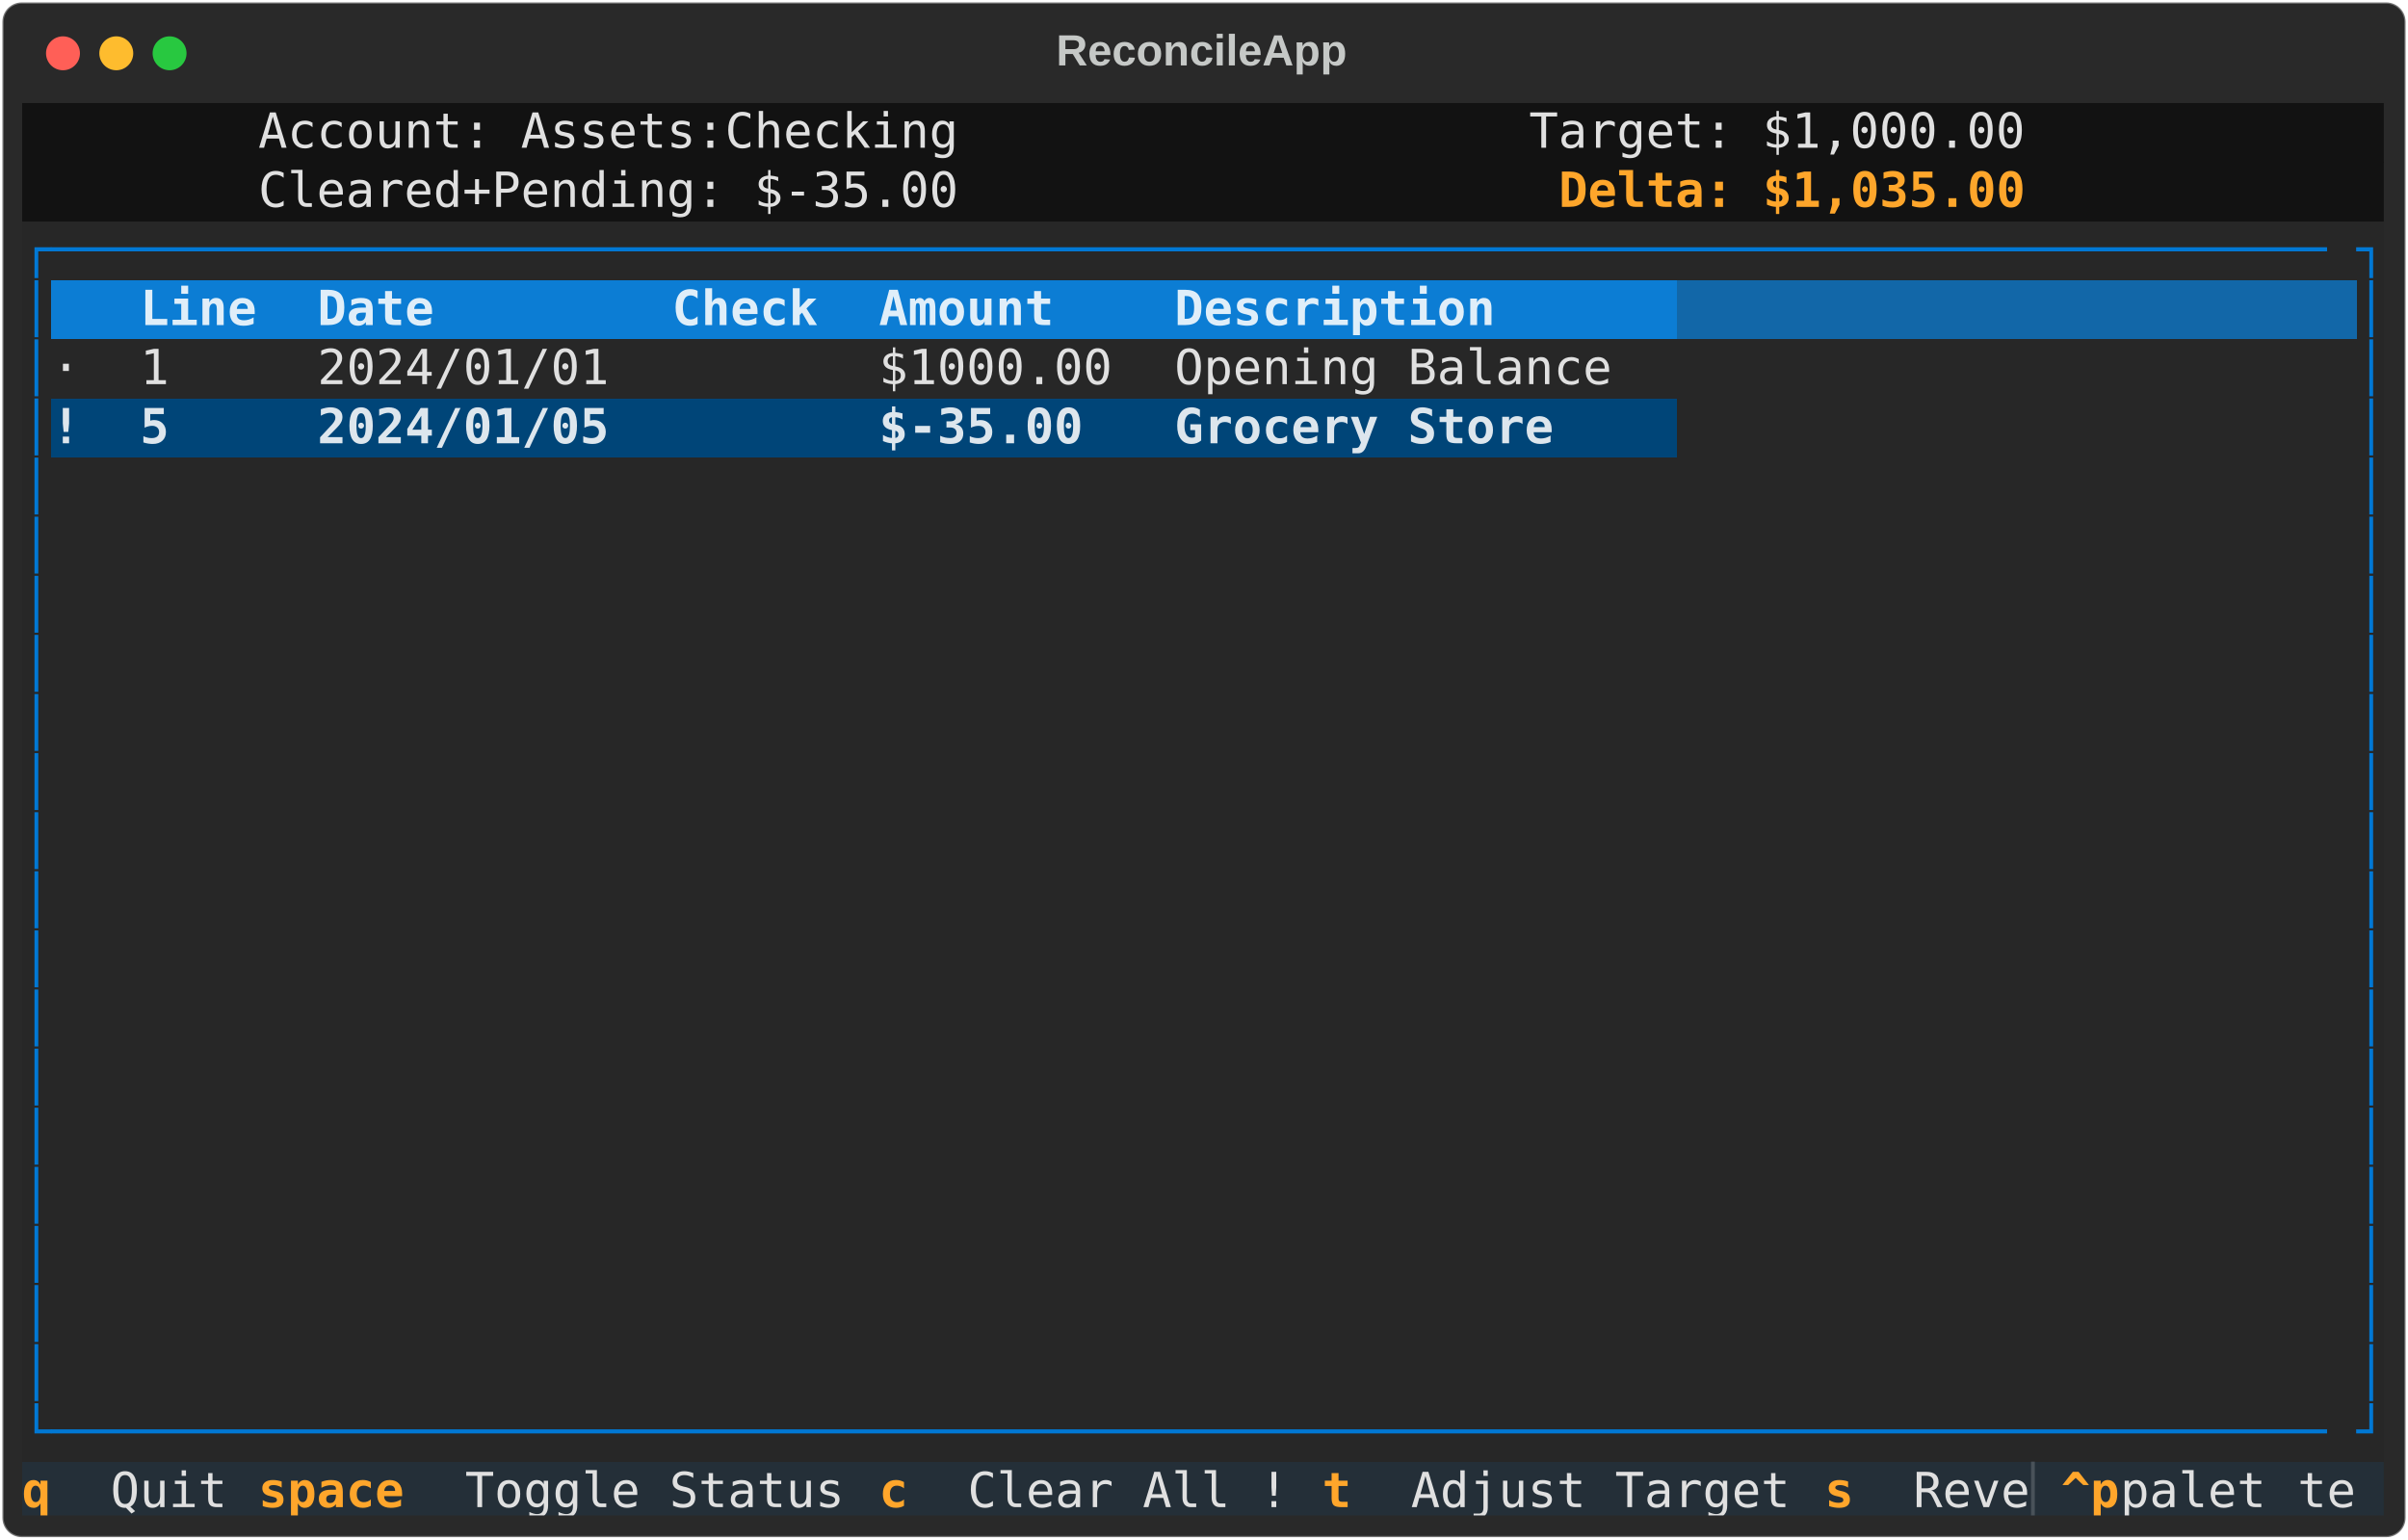
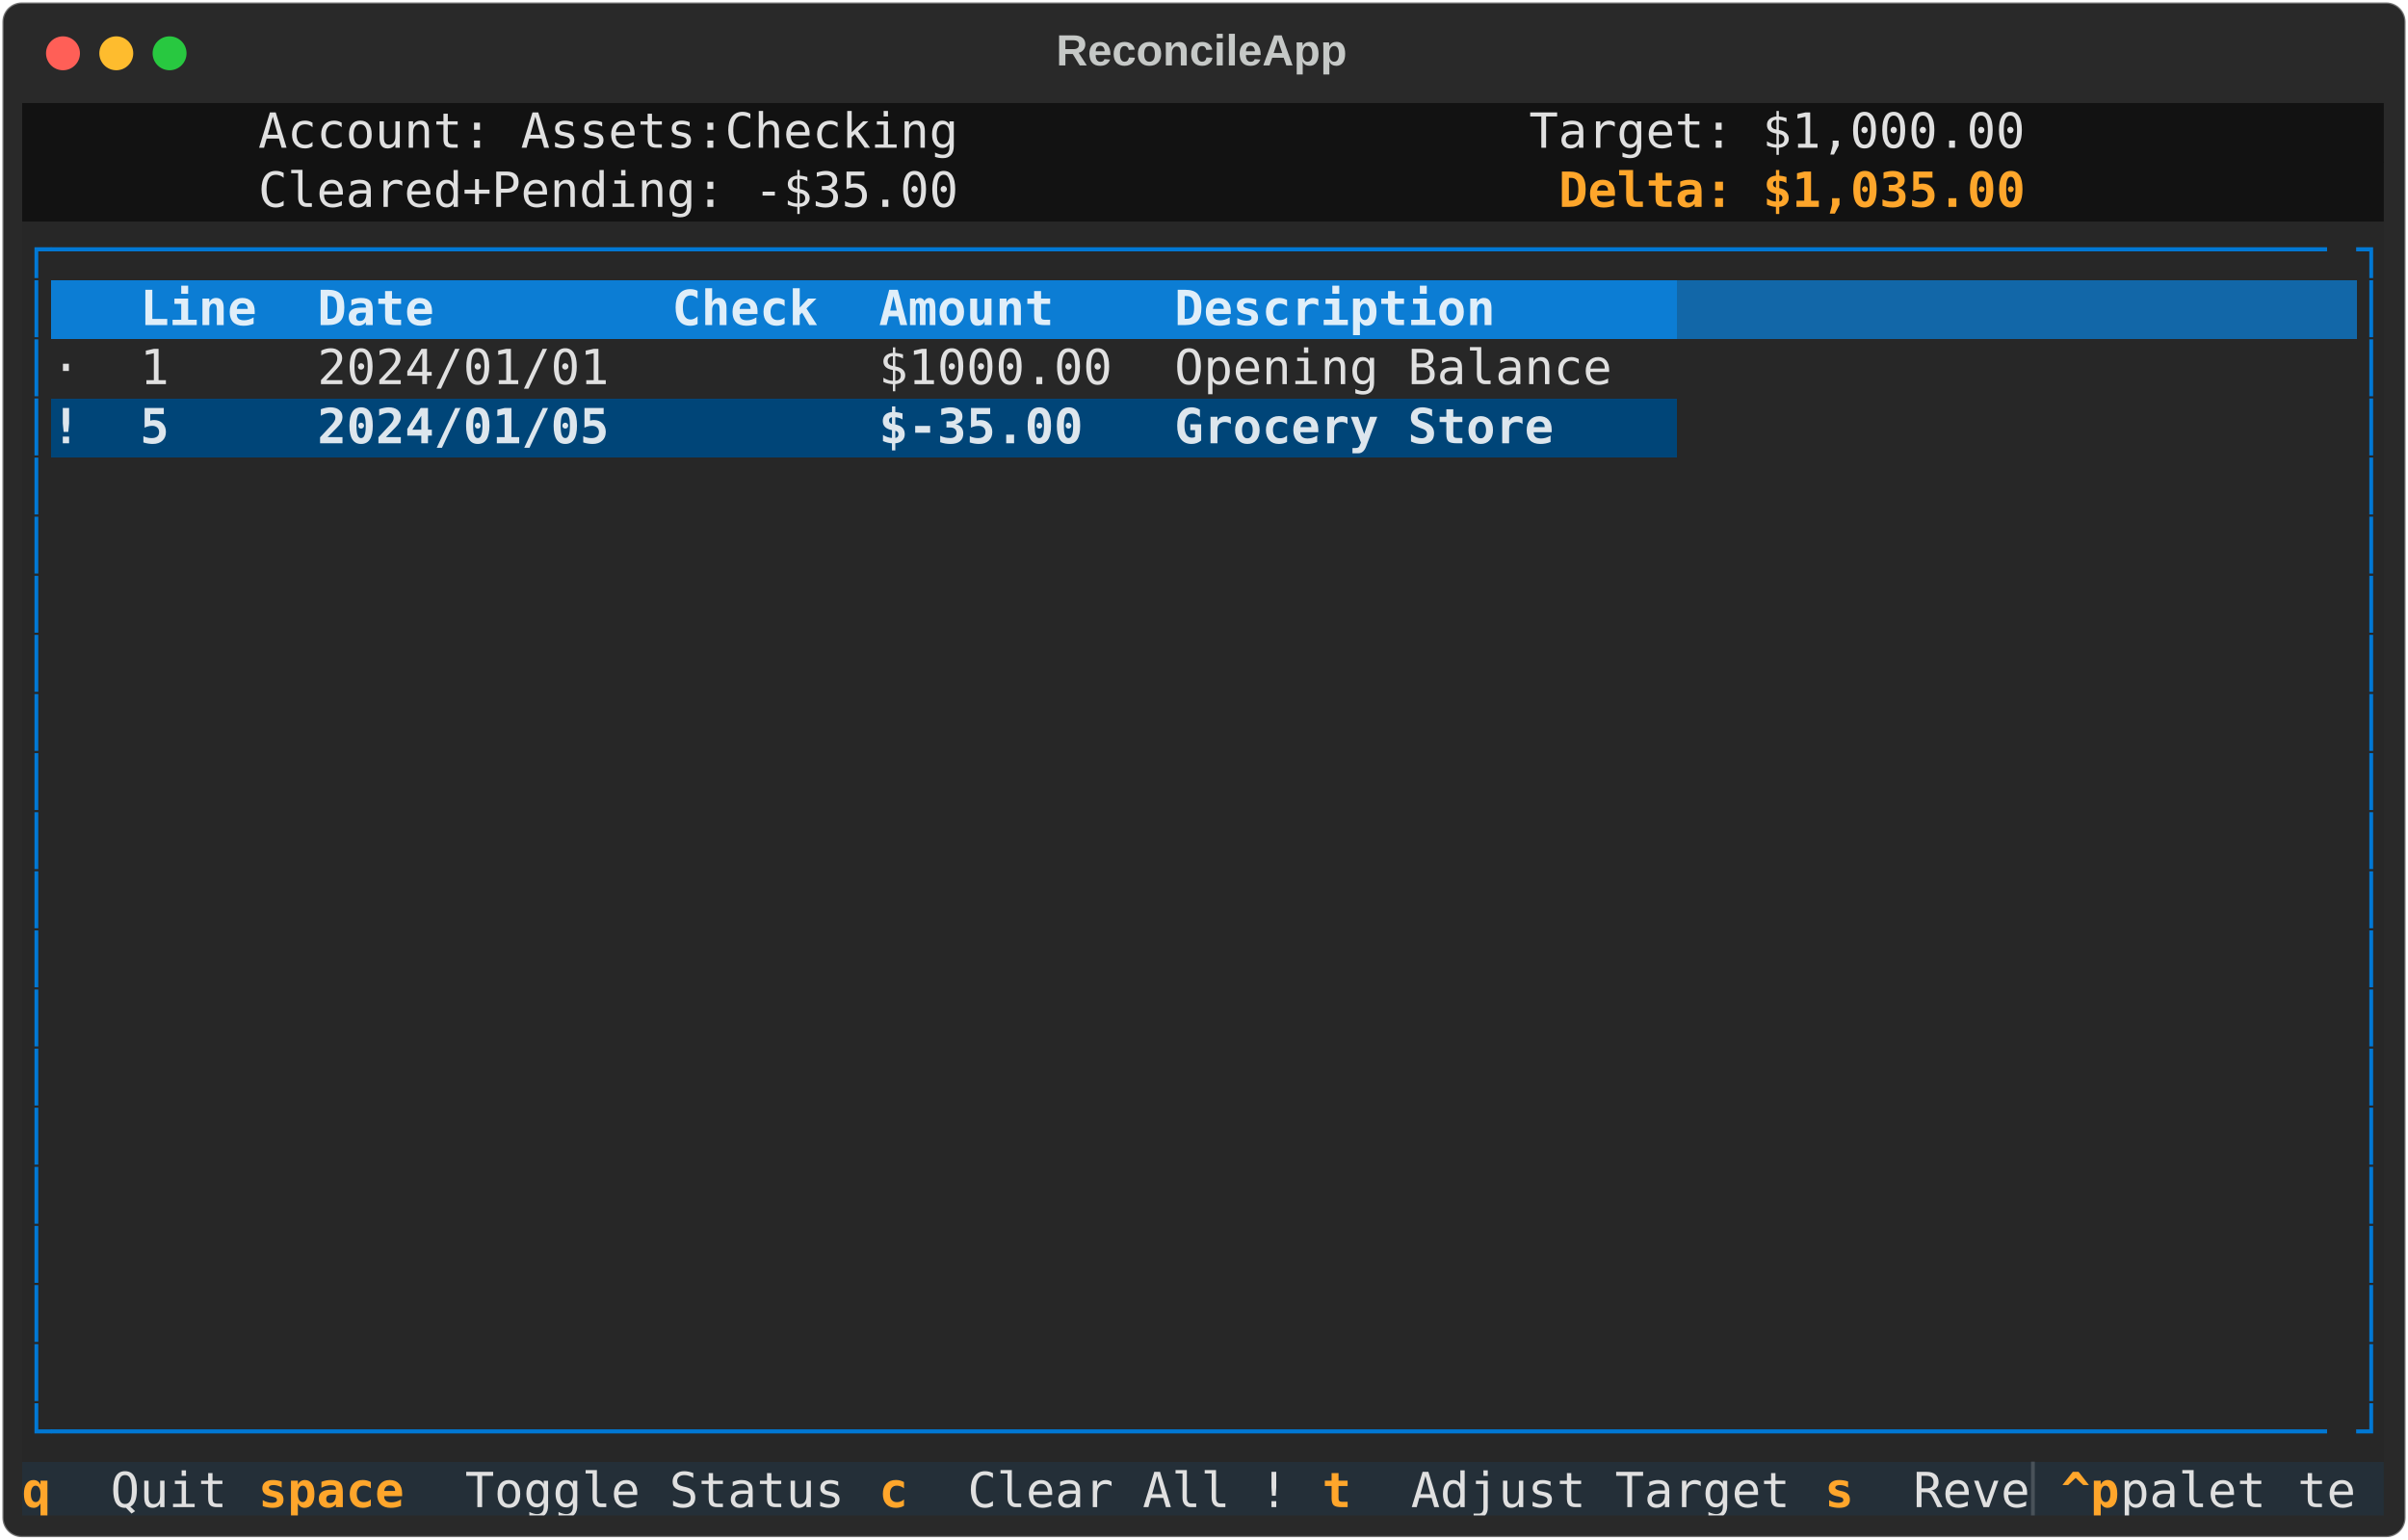
<svg xmlns="http://www.w3.org/2000/svg" class="rich-terminal" viewBox="0 0 994 635.6">
  <style>

    @font-face {
        font-family: "Fira Code";
        src: local("FiraCode-Regular"),
                url("https://cdnjs.cloudflare.com/ajax/libs/firacode/6.2.0/woff2/FiraCode-Regular.woff2") format("woff2"),
                url("https://cdnjs.cloudflare.com/ajax/libs/firacode/6.2.0/woff/FiraCode-Regular.woff") format("woff");
        font-style: normal;
        font-weight: 400;
    }
    @font-face {
        font-family: "Fira Code";
        src: local("FiraCode-Bold"),
                url("https://cdnjs.cloudflare.com/ajax/libs/firacode/6.2.0/woff2/FiraCode-Bold.woff2") format("woff2"),
                url("https://cdnjs.cloudflare.com/ajax/libs/firacode/6.2.0/woff/FiraCode-Bold.woff") format("woff");
        font-style: bold;
        font-weight: 700;
    }

    .terminal-matrix {
        font-family: Fira Code, monospace;
        font-size: 20px;
        line-height: 24.4px;
        font-variant-east-asian: full-width;
    }

    .terminal-title {
        font-size: 18px;
        font-weight: bold;
        font-family: arial;
    }

    .terminal-r1 { fill: #c5c8c6 }
.terminal-r2 { fill: #e0e0e0 }
.terminal-r3 { fill: #fea62b;font-weight: bold }
.terminal-r4 { fill: #0178d4 }
.terminal-r5 { fill: #dfeef9;font-weight: bold }
.terminal-r6 { fill: #dfeef9 }
.terminal-r7 { fill: #dde6ed;font-weight: bold }
.terminal-r8 { fill: #ffa62b;font-weight: bold }
.terminal-r9 { fill: #495259 }
    </style>
  <defs>
    <clipPath id="terminal-clip-terminal">
      <rect x="0" y="0" width="975.0" height="584.6" />
    </clipPath>
    <clipPath id="terminal-line-0">
      <rect x="0" y="1.5" width="976" height="24.65" />
    </clipPath>
    <clipPath id="terminal-line-1">
      <rect x="0" y="25.9" width="976" height="24.65" />
    </clipPath>
    <clipPath id="terminal-line-2">
      <rect x="0" y="50.3" width="976" height="24.65" />
    </clipPath>
    <clipPath id="terminal-line-3">
      <rect x="0" y="74.7" width="976" height="24.65" />
    </clipPath>
    <clipPath id="terminal-line-4">
      <rect x="0" y="99.1" width="976" height="24.65" />
    </clipPath>
    <clipPath id="terminal-line-5">
      <rect x="0" y="123.5" width="976" height="24.65" />
    </clipPath>
    <clipPath id="terminal-line-6">
      <rect x="0" y="147.9" width="976" height="24.65" />
    </clipPath>
    <clipPath id="terminal-line-7">
      <rect x="0" y="172.3" width="976" height="24.65" />
    </clipPath>
    <clipPath id="terminal-line-8">
      <rect x="0" y="196.7" width="976" height="24.65" />
    </clipPath>
    <clipPath id="terminal-line-9">
      <rect x="0" y="221.1" width="976" height="24.65" />
    </clipPath>
    <clipPath id="terminal-line-10">
      <rect x="0" y="245.5" width="976" height="24.65" />
    </clipPath>
    <clipPath id="terminal-line-11">
      <rect x="0" y="269.9" width="976" height="24.65" />
    </clipPath>
    <clipPath id="terminal-line-12">
      <rect x="0" y="294.3" width="976" height="24.65" />
    </clipPath>
    <clipPath id="terminal-line-13">
      <rect x="0" y="318.7" width="976" height="24.65" />
    </clipPath>
    <clipPath id="terminal-line-14">
      <rect x="0" y="343.1" width="976" height="24.65" />
    </clipPath>
    <clipPath id="terminal-line-15">
      <rect x="0" y="367.5" width="976" height="24.65" />
    </clipPath>
    <clipPath id="terminal-line-16">
      <rect x="0" y="391.9" width="976" height="24.65" />
    </clipPath>
    <clipPath id="terminal-line-17">
      <rect x="0" y="416.3" width="976" height="24.65" />
    </clipPath>
    <clipPath id="terminal-line-18">
      <rect x="0" y="440.7" width="976" height="24.65" />
    </clipPath>
    <clipPath id="terminal-line-19">
      <rect x="0" y="465.1" width="976" height="24.65" />
    </clipPath>
    <clipPath id="terminal-line-20">
      <rect x="0" y="489.5" width="976" height="24.65" />
    </clipPath>
    <clipPath id="terminal-line-21">
      <rect x="0" y="513.9" width="976" height="24.65" />
    </clipPath>
    <clipPath id="terminal-line-22">
      <rect x="0" y="538.3" width="976" height="24.65" />
    </clipPath>
  </defs>
  <rect fill="#292929" stroke="rgba(255,255,255,0.35)" stroke-width="1" x="1" y="1" width="992" height="633.6" rx="8" />
  <text class="terminal-title" fill="#c5c8c6" text-anchor="middle" x="496" y="27">ReconcileApp</text>
  <g transform="translate(26,22)">
    <circle cx="0" cy="0" r="7" fill="#ff5f57" />
    <circle cx="22" cy="0" r="7" fill="#febc2e" />
    <circle cx="44" cy="0" r="7" fill="#28c840" />
  </g>
  <g transform="translate(9, 41)" clip-path="url(#terminal-clip-terminal)">
    <rect fill="#121212" x="0" y="1.5" width="97.6" height="24.65" shape-rendering="crispEdges" />
    <rect fill="#121212" x="97.6" y="1.5" width="292.8" height="24.65" shape-rendering="crispEdges" />
    <rect fill="#121212" x="390.4" y="1.5" width="97.6" height="24.65" shape-rendering="crispEdges" />
    <rect fill="#121212" x="488" y="1.5" width="134.2" height="24.65" shape-rendering="crispEdges" />
    <rect fill="#121212" x="622.2" y="1.5" width="207.4" height="24.65" shape-rendering="crispEdges" />
    <rect fill="#121212" x="829.6" y="1.5" width="146.4" height="24.65" shape-rendering="crispEdges" />
    <rect fill="#121212" x="0" y="25.9" width="97.6" height="24.65" shape-rendering="crispEdges" />
    <rect fill="#121212" x="97.6" y="25.9" width="292.8" height="24.65" shape-rendering="crispEdges" />
    <rect fill="#121212" x="390.4" y="25.9" width="97.6" height="24.65" shape-rendering="crispEdges" />
    <rect fill="#121212" x="488" y="25.9" width="146.4" height="24.65" shape-rendering="crispEdges" />
    <rect fill="#121212" x="634.4" y="25.9" width="195.2" height="24.65" shape-rendering="crispEdges" />
    <rect fill="#121212" x="829.6" y="25.9" width="146.4" height="24.65" shape-rendering="crispEdges" />
    <rect fill="#272727" x="0" y="50.3" width="12.2" height="24.65" shape-rendering="crispEdges" />
    <rect fill="#272727" x="12.2" y="50.3" width="951.6" height="24.65" shape-rendering="crispEdges" />
    <rect fill="#272727" x="963.8" y="50.3" width="12.2" height="24.65" shape-rendering="crispEdges" />
    <rect fill="#272727" x="0" y="74.7" width="12.2" height="24.65" shape-rendering="crispEdges" />
    <rect fill="#0c7dd4" x="12.2" y="74.7" width="36.6" height="24.65" shape-rendering="crispEdges" />
    <rect fill="#0c7dd4" x="48.8" y="74.7" width="73.2" height="24.65" shape-rendering="crispEdges" />
    <rect fill="#0c7dd4" x="122" y="74.7" width="146.4" height="24.65" shape-rendering="crispEdges" />
    <rect fill="#0c7dd4" x="268.4" y="74.7" width="85.4" height="24.65" shape-rendering="crispEdges" />
    <rect fill="#0c7dd4" x="353.8" y="74.7" width="122" height="24.65" shape-rendering="crispEdges" />
    <rect fill="#0c7dd4" x="475.8" y="74.7" width="207.4" height="24.65" shape-rendering="crispEdges" />
    <rect fill="#1267a8" x="683.2" y="74.7" width="280.6" height="24.65" shape-rendering="crispEdges" />
    <rect fill="#272727" x="963.8" y="74.7" width="12.2" height="24.65" shape-rendering="crispEdges" />
    <rect fill="#272727" x="0" y="99.1" width="12.2" height="24.65" shape-rendering="crispEdges" />
    <rect fill="#272727" x="12.2" y="99.1" width="36.6" height="24.65" shape-rendering="crispEdges" />
    <rect fill="#272727" x="48.8" y="99.1" width="73.2" height="24.65" shape-rendering="crispEdges" />
    <rect fill="#272727" x="122" y="99.1" width="146.4" height="24.65" shape-rendering="crispEdges" />
    <rect fill="#272727" x="268.4" y="99.1" width="85.4" height="24.65" shape-rendering="crispEdges" />
    <rect fill="#272727" x="353.8" y="99.1" width="122" height="24.65" shape-rendering="crispEdges" />
    <rect fill="#272727" x="475.8" y="99.1" width="207.4" height="24.65" shape-rendering="crispEdges" />
    <rect fill="#272727" x="683.2" y="99.1" width="280.6" height="24.65" shape-rendering="crispEdges" />
    <rect fill="#272727" x="963.8" y="99.1" width="12.2" height="24.65" shape-rendering="crispEdges" />
    <rect fill="#272727" x="0" y="123.5" width="12.2" height="24.65" shape-rendering="crispEdges" />
    <rect fill="#004578" x="12.2" y="123.5" width="36.6" height="24.65" shape-rendering="crispEdges" />
    <rect fill="#004578" x="48.8" y="123.5" width="73.2" height="24.65" shape-rendering="crispEdges" />
    <rect fill="#004578" x="122" y="123.5" width="146.4" height="24.65" shape-rendering="crispEdges" />
    <rect fill="#004578" x="268.4" y="123.5" width="85.4" height="24.65" shape-rendering="crispEdges" />
    <rect fill="#004578" x="353.8" y="123.5" width="122" height="24.65" shape-rendering="crispEdges" />
    <rect fill="#004578" x="475.8" y="123.5" width="207.4" height="24.65" shape-rendering="crispEdges" />
    <rect fill="#272727" x="683.2" y="123.5" width="280.6" height="24.65" shape-rendering="crispEdges" />
    <rect fill="#272727" x="963.8" y="123.5" width="12.2" height="24.65" shape-rendering="crispEdges" />
    <rect fill="#272727" x="0" y="147.9" width="12.2" height="24.65" shape-rendering="crispEdges" />
    <rect fill="#272727" x="12.2" y="147.9" width="951.6" height="24.65" shape-rendering="crispEdges" />
    <rect fill="#272727" x="963.8" y="147.9" width="12.2" height="24.65" shape-rendering="crispEdges" />
    <rect fill="#272727" x="0" y="172.3" width="12.2" height="24.65" shape-rendering="crispEdges" />
    <rect fill="#272727" x="12.2" y="172.3" width="951.6" height="24.65" shape-rendering="crispEdges" />
    <rect fill="#272727" x="963.8" y="172.3" width="12.2" height="24.65" shape-rendering="crispEdges" />
    <rect fill="#272727" x="0" y="196.7" width="12.2" height="24.65" shape-rendering="crispEdges" />
    <rect fill="#272727" x="12.2" y="196.7" width="951.6" height="24.65" shape-rendering="crispEdges" />
    <rect fill="#272727" x="963.8" y="196.7" width="12.2" height="24.65" shape-rendering="crispEdges" />
    <rect fill="#272727" x="0" y="221.1" width="12.2" height="24.65" shape-rendering="crispEdges" />
    <rect fill="#272727" x="12.2" y="221.1" width="951.6" height="24.65" shape-rendering="crispEdges" />
    <rect fill="#272727" x="963.8" y="221.1" width="12.2" height="24.65" shape-rendering="crispEdges" />
    <rect fill="#272727" x="0" y="245.5" width="12.2" height="24.65" shape-rendering="crispEdges" />
    <rect fill="#272727" x="12.2" y="245.5" width="951.6" height="24.65" shape-rendering="crispEdges" />
    <rect fill="#272727" x="963.8" y="245.5" width="12.2" height="24.65" shape-rendering="crispEdges" />
    <rect fill="#272727" x="0" y="269.9" width="12.2" height="24.65" shape-rendering="crispEdges" />
    <rect fill="#272727" x="12.2" y="269.9" width="951.6" height="24.65" shape-rendering="crispEdges" />
    <rect fill="#272727" x="963.8" y="269.9" width="12.2" height="24.65" shape-rendering="crispEdges" />
    <rect fill="#272727" x="0" y="294.3" width="12.2" height="24.65" shape-rendering="crispEdges" />
    <rect fill="#272727" x="12.2" y="294.3" width="951.6" height="24.65" shape-rendering="crispEdges" />
    <rect fill="#272727" x="963.8" y="294.3" width="12.2" height="24.65" shape-rendering="crispEdges" />
    <rect fill="#272727" x="0" y="318.7" width="12.2" height="24.65" shape-rendering="crispEdges" />
    <rect fill="#272727" x="12.2" y="318.7" width="951.6" height="24.65" shape-rendering="crispEdges" />
    <rect fill="#272727" x="963.8" y="318.7" width="12.2" height="24.65" shape-rendering="crispEdges" />
    <rect fill="#272727" x="0" y="343.1" width="12.2" height="24.65" shape-rendering="crispEdges" />
    <rect fill="#272727" x="12.2" y="343.1" width="951.6" height="24.65" shape-rendering="crispEdges" />
    <rect fill="#272727" x="963.8" y="343.1" width="12.2" height="24.65" shape-rendering="crispEdges" />
    <rect fill="#272727" x="0" y="367.5" width="12.2" height="24.65" shape-rendering="crispEdges" />
    <rect fill="#272727" x="12.2" y="367.5" width="951.6" height="24.65" shape-rendering="crispEdges" />
    <rect fill="#272727" x="963.8" y="367.5" width="12.2" height="24.65" shape-rendering="crispEdges" />
    <rect fill="#272727" x="0" y="391.9" width="12.2" height="24.65" shape-rendering="crispEdges" />
    <rect fill="#272727" x="12.2" y="391.9" width="951.6" height="24.65" shape-rendering="crispEdges" />
    <rect fill="#272727" x="963.8" y="391.9" width="12.2" height="24.65" shape-rendering="crispEdges" />
    <rect fill="#272727" x="0" y="416.3" width="12.2" height="24.65" shape-rendering="crispEdges" />
    <rect fill="#272727" x="12.2" y="416.3" width="951.6" height="24.65" shape-rendering="crispEdges" />
    <rect fill="#272727" x="963.8" y="416.3" width="12.2" height="24.65" shape-rendering="crispEdges" />
    <rect fill="#272727" x="0" y="440.7" width="12.2" height="24.65" shape-rendering="crispEdges" />
    <rect fill="#272727" x="12.2" y="440.7" width="951.6" height="24.65" shape-rendering="crispEdges" />
    <rect fill="#272727" x="963.8" y="440.7" width="12.2" height="24.65" shape-rendering="crispEdges" />
    <rect fill="#272727" x="0" y="465.1" width="12.2" height="24.65" shape-rendering="crispEdges" />
    <rect fill="#272727" x="12.2" y="465.1" width="951.6" height="24.65" shape-rendering="crispEdges" />
    <rect fill="#272727" x="963.8" y="465.1" width="12.2" height="24.65" shape-rendering="crispEdges" />
    <rect fill="#272727" x="0" y="489.5" width="12.2" height="24.65" shape-rendering="crispEdges" />
    <rect fill="#272727" x="12.2" y="489.5" width="951.6" height="24.65" shape-rendering="crispEdges" />
    <rect fill="#272727" x="963.8" y="489.5" width="12.2" height="24.65" shape-rendering="crispEdges" />
    <rect fill="#272727" x="0" y="513.9" width="12.2" height="24.65" shape-rendering="crispEdges" />
    <rect fill="#272727" x="12.2" y="513.9" width="951.6" height="24.65" shape-rendering="crispEdges" />
    <rect fill="#272727" x="963.8" y="513.9" width="12.2" height="24.65" shape-rendering="crispEdges" />
    <rect fill="#272727" x="0" y="538.3" width="12.2" height="24.65" shape-rendering="crispEdges" />
    <rect fill="#272727" x="12.2" y="538.3" width="951.6" height="24.65" shape-rendering="crispEdges" />
    <rect fill="#272727" x="963.8" y="538.3" width="12.2" height="24.65" shape-rendering="crispEdges" />
    <rect fill="#242f38" x="0" y="562.7" width="36.6" height="24.65" shape-rendering="crispEdges" />
    <rect fill="#242f38" x="36.6" y="562.7" width="61" height="24.65" shape-rendering="crispEdges" />
    <rect fill="#242f38" x="97.6" y="562.7" width="85.4" height="24.65" shape-rendering="crispEdges" />
    <rect fill="#242f38" x="183" y="562.7" width="170.8" height="24.65" shape-rendering="crispEdges" />
    <rect fill="#242f38" x="353.8" y="562.7" width="36.6" height="24.65" shape-rendering="crispEdges" />
    <rect fill="#242f38" x="390.4" y="562.7" width="146.4" height="24.65" shape-rendering="crispEdges" />
    <rect fill="#242f38" x="536.8" y="562.7" width="36.6" height="24.65" shape-rendering="crispEdges" />
    <rect fill="#242f38" x="573.4" y="562.7" width="170.8" height="24.65" shape-rendering="crispEdges" />
    <rect fill="#242f38" x="744.2" y="562.7" width="36.6" height="24.65" shape-rendering="crispEdges" />
    <rect fill="#242f38" x="780.8" y="562.7" width="48.8" height="24.65" shape-rendering="crispEdges" />
    <rect fill="#242f38" x="829.6" y="562.7" width="12.2" height="24.65" shape-rendering="crispEdges" />
    <rect fill="#242f38" x="841.8" y="562.7" width="24.4" height="24.65" shape-rendering="crispEdges" />
    <rect fill="#242f38" x="866.2" y="562.7" width="73.2" height="24.65" shape-rendering="crispEdges" />
    <rect fill="#242f38" x="939.4" y="562.7" width="24.4" height="24.65" shape-rendering="crispEdges" />
    <rect fill="#242f38" x="963.8" y="562.7" width="12.2" height="24.65" shape-rendering="crispEdges" />
    <g class="terminal-matrix">
      <text class="terminal-r2" x="97.6" y="20" textLength="292.8" clip-path="url(#terminal-line-0)">Account: Assets:Checking</text>
      <text class="terminal-r2" x="622.2" y="20" textLength="207.4" clip-path="url(#terminal-line-0)">Target: $1,000.00</text>
      <text class="terminal-r1" x="976" y="20" textLength="12.2" clip-path="url(#terminal-line-0)">
</text>
-       <text class="terminal-r2" x="97.6" y="44.4" textLength="292.8" clip-path="url(#terminal-line-1)">Cleared+Pending: $-35.00</text>
+       <text class="terminal-r2" x="97.6" y="44.4" textLength="292.8" clip-path="url(#terminal-line-1)">Cleared+Pending: -$35.00</text>
      <text class="terminal-r3" x="634.4" y="44.4" textLength="195.2" clip-path="url(#terminal-line-1)">Delta: $1,035.00</text>
      <text class="terminal-r1" x="976" y="44.4" textLength="12.2" clip-path="url(#terminal-line-1)">
</text>
      <text class="terminal-r4" x="0" y="68.8" textLength="12.2" clip-path="url(#terminal-line-2)">┌</text>
      <text class="terminal-r4" x="12.2" y="68.8" textLength="951.6" clip-path="url(#terminal-line-2)">──────────────────────────────────────────────────────────────────────────────</text>
      <text class="terminal-r4" x="963.8" y="68.8" textLength="12.2" clip-path="url(#terminal-line-2)">┐</text>
      <text class="terminal-r1" x="976" y="68.8" textLength="12.2" clip-path="url(#terminal-line-2)">
</text>
      <text class="terminal-r4" x="0" y="93.2" textLength="12.2" clip-path="url(#terminal-line-3)">│</text>
      <text class="terminal-r5" x="48.8" y="93.2" textLength="73.2" clip-path="url(#terminal-line-3)"> Line </text>
      <text class="terminal-r5" x="122" y="93.2" textLength="146.4" clip-path="url(#terminal-line-3)"> Date       </text>
      <text class="terminal-r5" x="268.4" y="93.2" textLength="85.4" clip-path="url(#terminal-line-3)"> Check </text>
      <text class="terminal-r5" x="353.8" y="93.2" textLength="122" clip-path="url(#terminal-line-3)"> Amount   </text>
      <text class="terminal-r5" x="475.8" y="93.2" textLength="207.4" clip-path="url(#terminal-line-3)"> Description     </text>
      <text class="terminal-r4" x="963.8" y="93.2" textLength="12.2" clip-path="url(#terminal-line-3)">│</text>
      <text class="terminal-r1" x="976" y="93.2" textLength="12.2" clip-path="url(#terminal-line-3)">
</text>
      <text class="terminal-r4" x="0" y="117.6" textLength="12.2" clip-path="url(#terminal-line-4)">│</text>
      <text class="terminal-r2" x="12.2" y="117.6" textLength="36.6" clip-path="url(#terminal-line-4)"> · </text>
      <text class="terminal-r2" x="48.8" y="117.6" textLength="73.2" clip-path="url(#terminal-line-4)"> 1    </text>
      <text class="terminal-r2" x="122" y="117.6" textLength="146.4" clip-path="url(#terminal-line-4)"> 2024/01/01 </text>
      <text class="terminal-r2" x="353.8" y="117.6" textLength="122" clip-path="url(#terminal-line-4)"> $1000.00 </text>
      <text class="terminal-r2" x="475.8" y="117.6" textLength="207.4" clip-path="url(#terminal-line-4)"> Opening Balance </text>
      <text class="terminal-r4" x="963.8" y="117.6" textLength="12.2" clip-path="url(#terminal-line-4)">│</text>
      <text class="terminal-r1" x="976" y="117.6" textLength="12.2" clip-path="url(#terminal-line-4)">
</text>
      <text class="terminal-r4" x="0" y="142" textLength="12.2" clip-path="url(#terminal-line-5)">│</text>
      <text class="terminal-r7" x="12.2" y="142" textLength="36.6" clip-path="url(#terminal-line-5)"> ! </text>
      <text class="terminal-r7" x="48.8" y="142" textLength="73.2" clip-path="url(#terminal-line-5)"> 5    </text>
      <text class="terminal-r7" x="122" y="142" textLength="146.4" clip-path="url(#terminal-line-5)"> 2024/01/05 </text>
      <text class="terminal-r7" x="353.8" y="142" textLength="122" clip-path="url(#terminal-line-5)"> $-35.00  </text>
      <text class="terminal-r7" x="475.8" y="142" textLength="207.4" clip-path="url(#terminal-line-5)"> Grocery Store   </text>
      <text class="terminal-r4" x="963.8" y="142" textLength="12.2" clip-path="url(#terminal-line-5)">│</text>
      <text class="terminal-r1" x="976" y="142" textLength="12.2" clip-path="url(#terminal-line-5)">
</text>
      <text class="terminal-r4" x="0" y="166.4" textLength="12.2" clip-path="url(#terminal-line-6)">│</text>
      <text class="terminal-r4" x="963.8" y="166.4" textLength="12.2" clip-path="url(#terminal-line-6)">│</text>
      <text class="terminal-r1" x="976" y="166.4" textLength="12.2" clip-path="url(#terminal-line-6)">
</text>
      <text class="terminal-r4" x="0" y="190.8" textLength="12.2" clip-path="url(#terminal-line-7)">│</text>
      <text class="terminal-r4" x="963.8" y="190.8" textLength="12.2" clip-path="url(#terminal-line-7)">│</text>
      <text class="terminal-r1" x="976" y="190.8" textLength="12.2" clip-path="url(#terminal-line-7)">
</text>
      <text class="terminal-r4" x="0" y="215.2" textLength="12.2" clip-path="url(#terminal-line-8)">│</text>
      <text class="terminal-r4" x="963.8" y="215.2" textLength="12.2" clip-path="url(#terminal-line-8)">│</text>
      <text class="terminal-r1" x="976" y="215.2" textLength="12.2" clip-path="url(#terminal-line-8)">
</text>
      <text class="terminal-r4" x="0" y="239.6" textLength="12.2" clip-path="url(#terminal-line-9)">│</text>
      <text class="terminal-r4" x="963.8" y="239.6" textLength="12.2" clip-path="url(#terminal-line-9)">│</text>
      <text class="terminal-r1" x="976" y="239.6" textLength="12.2" clip-path="url(#terminal-line-9)">
</text>
      <text class="terminal-r4" x="0" y="264" textLength="12.2" clip-path="url(#terminal-line-10)">│</text>
      <text class="terminal-r4" x="963.8" y="264" textLength="12.2" clip-path="url(#terminal-line-10)">│</text>
      <text class="terminal-r1" x="976" y="264" textLength="12.2" clip-path="url(#terminal-line-10)">
</text>
      <text class="terminal-r4" x="0" y="288.4" textLength="12.2" clip-path="url(#terminal-line-11)">│</text>
      <text class="terminal-r4" x="963.8" y="288.4" textLength="12.2" clip-path="url(#terminal-line-11)">│</text>
      <text class="terminal-r1" x="976" y="288.4" textLength="12.2" clip-path="url(#terminal-line-11)">
</text>
      <text class="terminal-r4" x="0" y="312.8" textLength="12.2" clip-path="url(#terminal-line-12)">│</text>
      <text class="terminal-r4" x="963.8" y="312.8" textLength="12.2" clip-path="url(#terminal-line-12)">│</text>
      <text class="terminal-r1" x="976" y="312.8" textLength="12.2" clip-path="url(#terminal-line-12)">
</text>
      <text class="terminal-r4" x="0" y="337.2" textLength="12.2" clip-path="url(#terminal-line-13)">│</text>
      <text class="terminal-r4" x="963.8" y="337.2" textLength="12.2" clip-path="url(#terminal-line-13)">│</text>
      <text class="terminal-r1" x="976" y="337.2" textLength="12.2" clip-path="url(#terminal-line-13)">
</text>
      <text class="terminal-r4" x="0" y="361.6" textLength="12.2" clip-path="url(#terminal-line-14)">│</text>
      <text class="terminal-r4" x="963.8" y="361.6" textLength="12.2" clip-path="url(#terminal-line-14)">│</text>
      <text class="terminal-r1" x="976" y="361.6" textLength="12.2" clip-path="url(#terminal-line-14)">
</text>
      <text class="terminal-r4" x="0" y="386" textLength="12.2" clip-path="url(#terminal-line-15)">│</text>
      <text class="terminal-r4" x="963.8" y="386" textLength="12.2" clip-path="url(#terminal-line-15)">│</text>
      <text class="terminal-r1" x="976" y="386" textLength="12.2" clip-path="url(#terminal-line-15)">
</text>
      <text class="terminal-r4" x="0" y="410.4" textLength="12.2" clip-path="url(#terminal-line-16)">│</text>
      <text class="terminal-r4" x="963.8" y="410.4" textLength="12.2" clip-path="url(#terminal-line-16)">│</text>
      <text class="terminal-r1" x="976" y="410.4" textLength="12.2" clip-path="url(#terminal-line-16)">
</text>
      <text class="terminal-r4" x="0" y="434.8" textLength="12.2" clip-path="url(#terminal-line-17)">│</text>
      <text class="terminal-r4" x="963.8" y="434.8" textLength="12.2" clip-path="url(#terminal-line-17)">│</text>
      <text class="terminal-r1" x="976" y="434.8" textLength="12.2" clip-path="url(#terminal-line-17)">
</text>
      <text class="terminal-r4" x="0" y="459.2" textLength="12.2" clip-path="url(#terminal-line-18)">│</text>
      <text class="terminal-r4" x="963.8" y="459.2" textLength="12.2" clip-path="url(#terminal-line-18)">│</text>
      <text class="terminal-r1" x="976" y="459.2" textLength="12.2" clip-path="url(#terminal-line-18)">
</text>
      <text class="terminal-r4" x="0" y="483.6" textLength="12.2" clip-path="url(#terminal-line-19)">│</text>
      <text class="terminal-r4" x="963.8" y="483.6" textLength="12.2" clip-path="url(#terminal-line-19)">│</text>
      <text class="terminal-r1" x="976" y="483.6" textLength="12.2" clip-path="url(#terminal-line-19)">
</text>
      <text class="terminal-r4" x="0" y="508" textLength="12.2" clip-path="url(#terminal-line-20)">│</text>
      <text class="terminal-r4" x="963.8" y="508" textLength="12.2" clip-path="url(#terminal-line-20)">│</text>
      <text class="terminal-r1" x="976" y="508" textLength="12.2" clip-path="url(#terminal-line-20)">
</text>
      <text class="terminal-r4" x="0" y="532.4" textLength="12.2" clip-path="url(#terminal-line-21)">│</text>
      <text class="terminal-r4" x="963.8" y="532.4" textLength="12.2" clip-path="url(#terminal-line-21)">│</text>
      <text class="terminal-r1" x="976" y="532.4" textLength="12.2" clip-path="url(#terminal-line-21)">
</text>
      <text class="terminal-r4" x="0" y="556.8" textLength="12.2" clip-path="url(#terminal-line-22)">└</text>
      <text class="terminal-r4" x="12.2" y="556.8" textLength="951.6" clip-path="url(#terminal-line-22)">──────────────────────────────────────────────────────────────────────────────</text>
      <text class="terminal-r4" x="963.8" y="556.8" textLength="12.2" clip-path="url(#terminal-line-22)">┘</text>
      <text class="terminal-r1" x="976" y="556.8" textLength="12.2" clip-path="url(#terminal-line-22)">
</text>
      <text class="terminal-r8" x="0" y="581.2" textLength="36.6" clip-path="url(#terminal-line-23)"> q </text>
      <text class="terminal-r2" x="36.6" y="581.2" textLength="61" clip-path="url(#terminal-line-23)">Quit </text>
      <text class="terminal-r8" x="97.6" y="581.2" textLength="85.4" clip-path="url(#terminal-line-23)"> space </text>
      <text class="terminal-r2" x="183" y="581.2" textLength="170.8" clip-path="url(#terminal-line-23)">Toggle Status </text>
      <text class="terminal-r8" x="353.8" y="581.2" textLength="36.6" clip-path="url(#terminal-line-23)"> c </text>
      <text class="terminal-r2" x="390.4" y="581.2" textLength="146.4" clip-path="url(#terminal-line-23)">Clear All ! </text>
      <text class="terminal-r8" x="536.8" y="581.2" textLength="36.6" clip-path="url(#terminal-line-23)"> t </text>
      <text class="terminal-r2" x="573.4" y="581.2" textLength="170.8" clip-path="url(#terminal-line-23)">Adjust Target </text>
      <text class="terminal-r8" x="744.2" y="581.2" textLength="36.6" clip-path="url(#terminal-line-23)"> s </text>
      <text class="terminal-r2" x="780.8" y="581.2" textLength="48.8" clip-path="url(#terminal-line-23)">Reve</text>
      <text class="terminal-r9" x="829.6" y="581.2" textLength="12.2" clip-path="url(#terminal-line-23)">▏</text>
      <text class="terminal-r8" x="841.8" y="581.2" textLength="24.4" clip-path="url(#terminal-line-23)">^p</text>
      <text class="terminal-r2" x="866.2" y="581.2" textLength="73.2" clip-path="url(#terminal-line-23)"> palet</text>
      <text class="terminal-r2" x="939.4" y="581.2" textLength="24.4" clip-path="url(#terminal-line-23)">te</text>
    </g>
  </g>
</svg>
